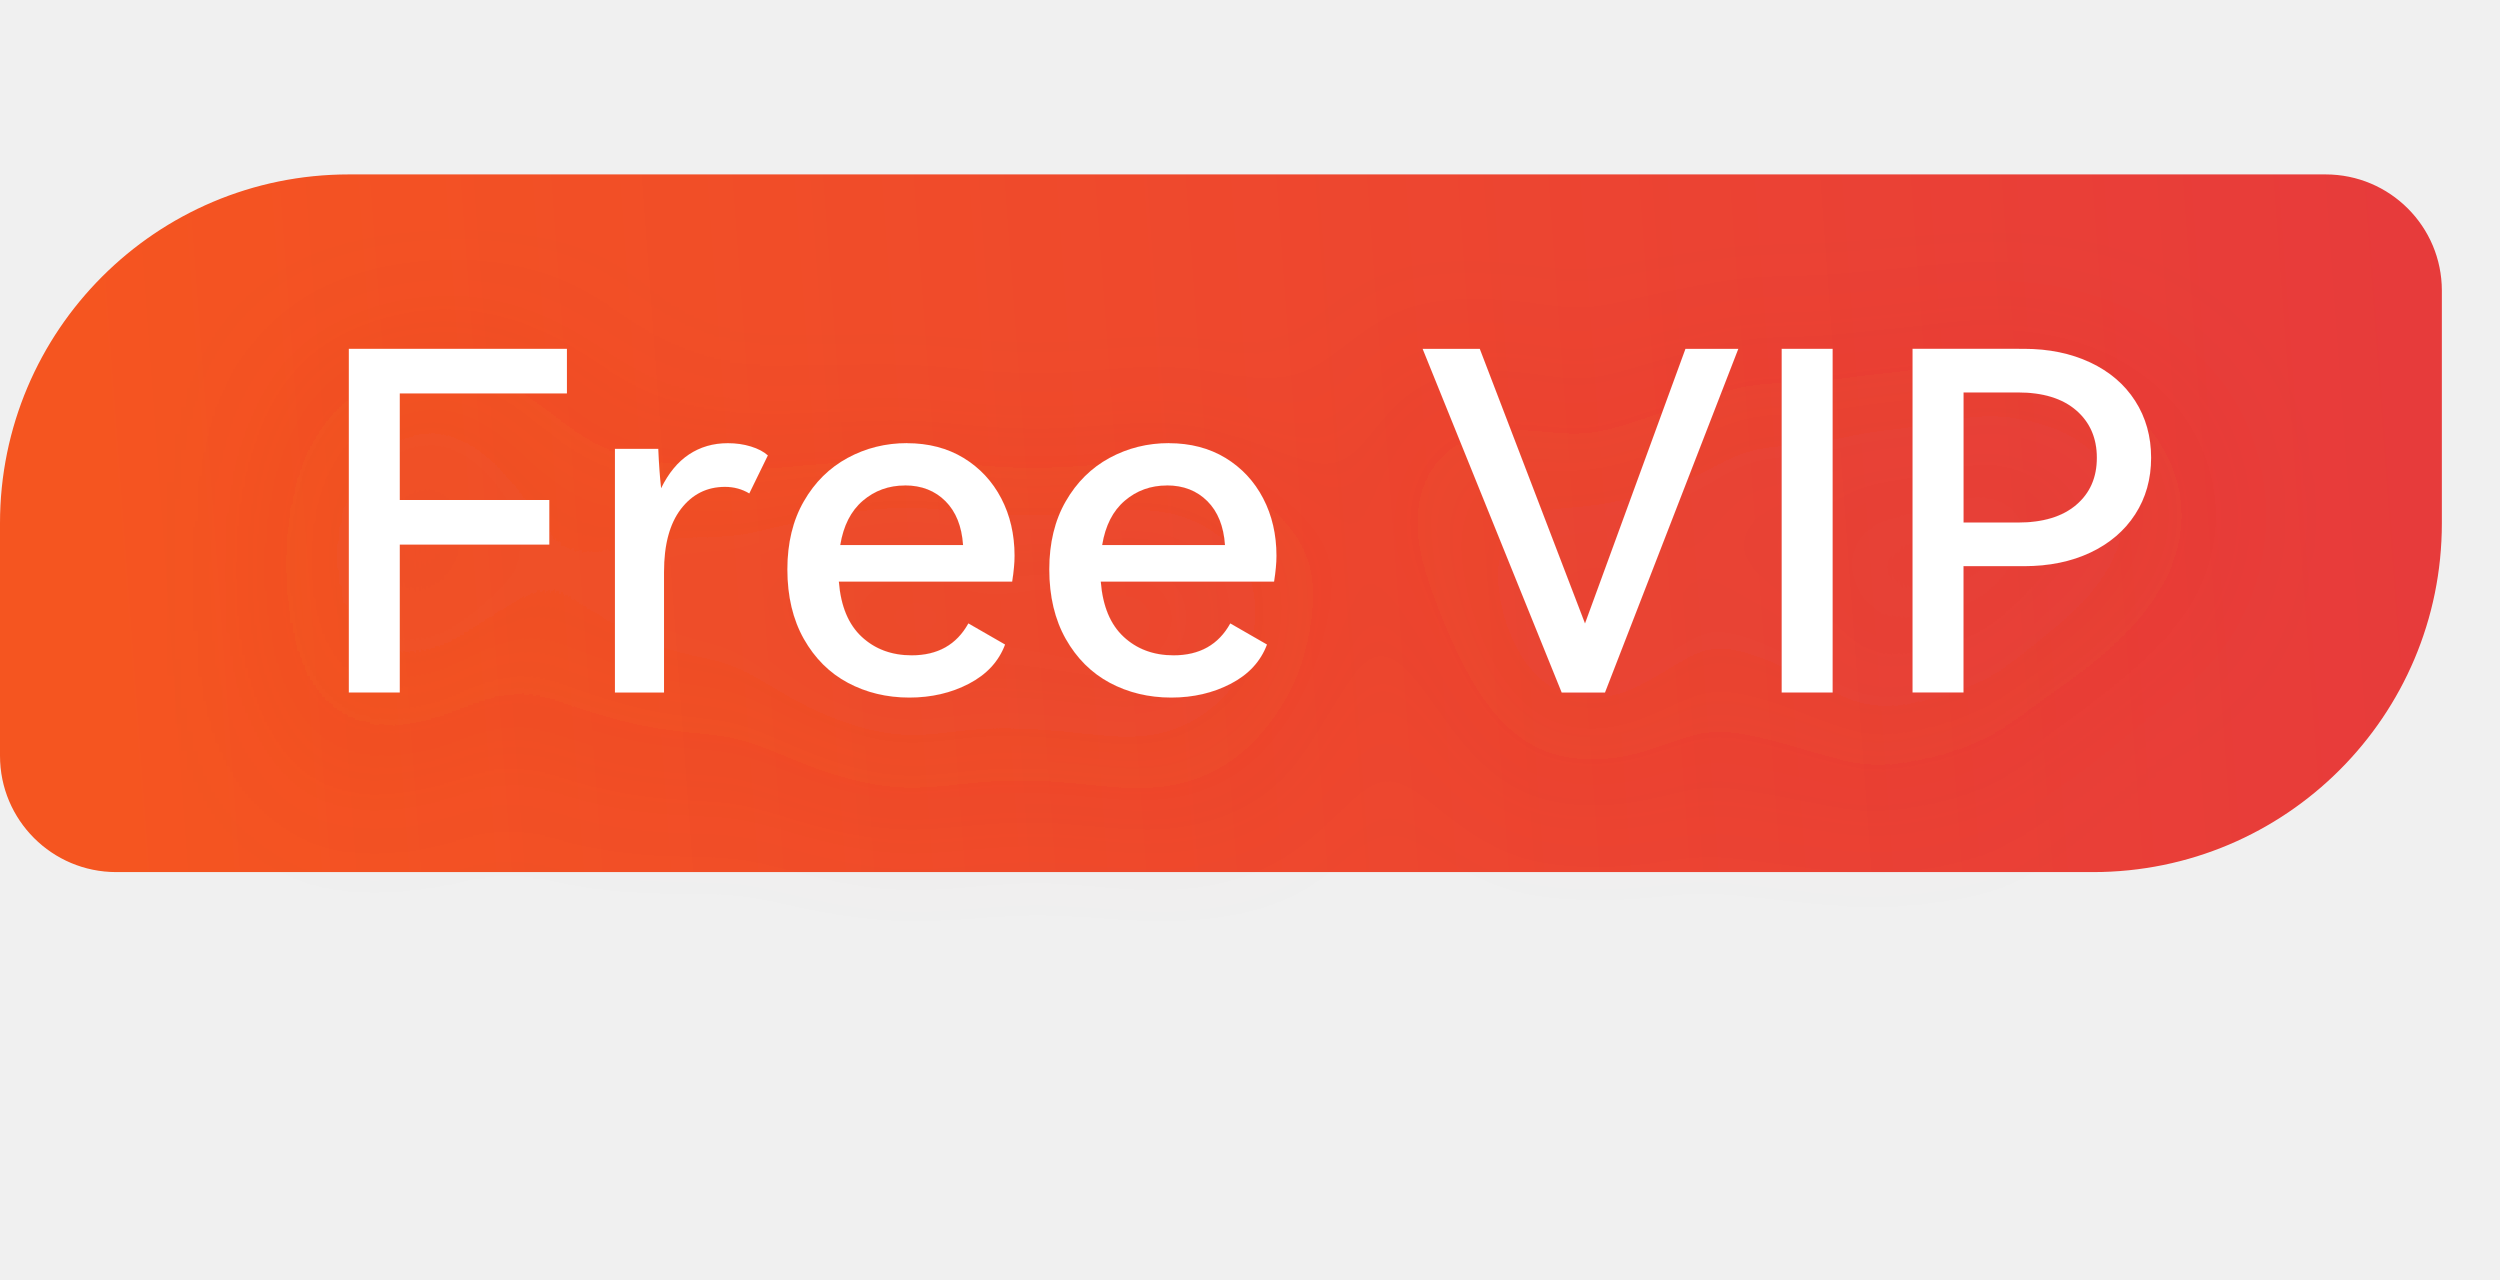
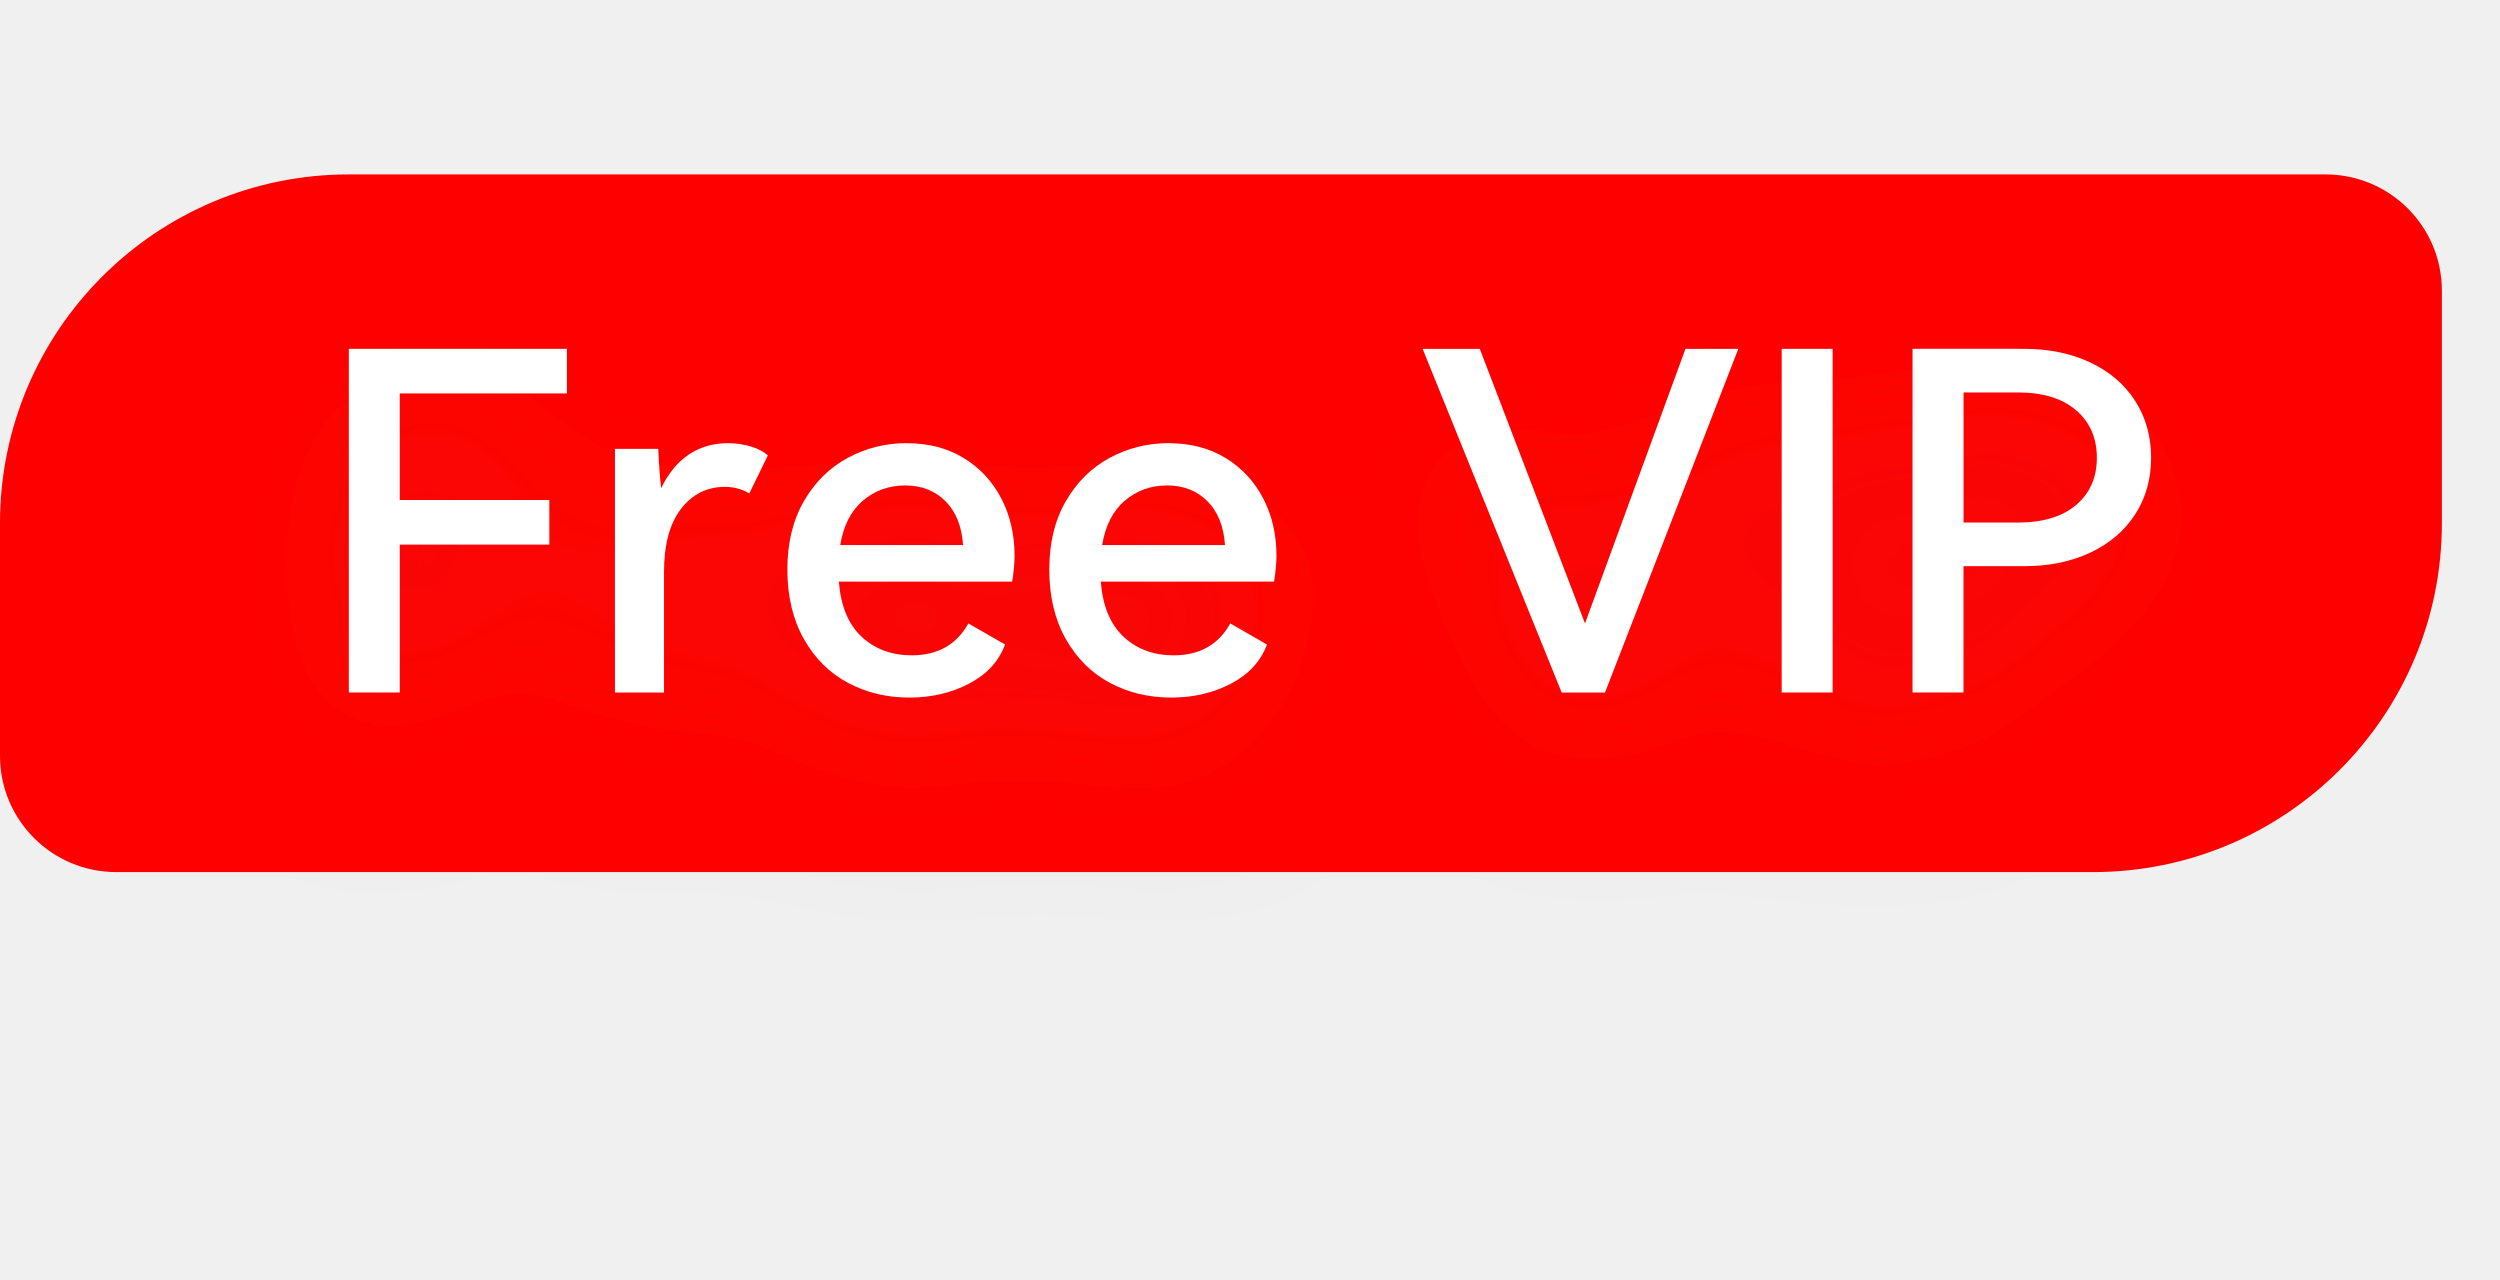
<svg xmlns="http://www.w3.org/2000/svg" height="22" viewBox="0 0 43 22" width="43">
  <linearGradient id="a" x1="0%" x2="97.05%" y1="49.242%" y2="51.3%">
    <stop offset="0" stop-color="#e73b3b" />
    <stop offset="1" stop-color="#f55520" />
  </linearGradient>
  <filter id="b" height="366.7%" width="151.6%" x="-25.8%" y="-133.3%">
    <feOffset dx="0" dy="1" in="SourceAlpha" result="shadowOffsetOuter1" />
    <feGaussianBlur in="shadowOffsetOuter1" result="shadowBlurOuter1" stdDeviation="1.5" />
    <feColorMatrix in="shadowBlurOuter1" result="shadowMatrixOuter1" type="matrix" values="0 0 0 0 0.591   0 0 0 0 0.05   0 0 0 0 0.03  0 0 0 0.242 0" />
    <feMerge>
      <feMergeNode in="shadowMatrixOuter1" />
      <feMergeNode in="SourceGraphic" />
    </feMerge>
  </filter>
  <g fill="none" fill-rule="evenodd" transform="translate(0 3)">
-     <path d="m2 0h34c3.314-0 6 2.686 6 6v4c0 1.105-.895 2-2 2h-34c-3.314 0-6-2.686-6-6v-4c-0-1.105.895-2 2-2z" fill="url(#a)" transform="matrix(-1 0 0 1 42 0)" />
+     <path d="m2 0h34c3.314-0 6 2.686 6 6v4c0 1.105-.895 2-2 2h-34c-3.314 0-6-2.686-6-6v-4c-0-1.105.895-2 2-2z" fill="url(#a)" transform="matrix(-1 0 0 1 42 0)" style="     fill: red; " />
    <g fill="#fff" fill-rule="nonzero" filter="url(#b)" transform="translate(6 3)">
      <path d="m0 0h3.751v.767h-2.875v1.833h2.572v.767h-2.572v2.544h-.876z" />
      <path d="m6.519 1.623c.142 0 .274.019.397.057.123.038.22.089.291.153l-.319.654c-.126-.075-.265-.113-.418-.113-.311 0-.564.127-.758.38-.194.253-.291.614-.291 1.082v2.075h-.844v-4.191h.745c.011.258.027.485.049.678.126-.258.285-.452.479-.581.194-.129.416-.194.668-.194z" />
      <path d="m9.599 1.623c.371 0 .696.085.975.254.278.17.494.401.647.694.153.293.229.623.229.989 0 .124-.014.272-.041.444h-2.981c.033.42.164.736.393.949s.516.319.86.319c.448 0 .773-.183.975-.549l.631.363c-.109.291-.317.515-.622.674s-.647.238-1.024.238c-.388 0-.74-.085-1.057-.254s-.569-.421-.758-.755c-.188-.334-.283-.732-.283-1.195 0-.452.094-.843.283-1.171.188-.328.44-.577.754-.747.314-.17.654-.254 1.02-.254zm-.033.727c-.278 0-.52.087-.725.262-.205.175-.334.429-.389.763h2.113c-.022-.323-.123-.575-.303-.755-.18-.18-.412-.271-.696-.271z" />
      <path d="m14.104 1.623c.371 0 .696.085.975.254.278.17.494.401.647.694.153.293.229.623.229.989 0 .124-.014.272-.041.444h-2.981c.033.42.164.736.393.949s.516.319.86.319c.448 0 .773-.183.975-.549l.631.363c-.109.291-.317.515-.622.674s-.647.238-1.024.238c-.388 0-.74-.085-1.057-.254-.317-.17-.569-.421-.758-.755-.188-.334-.283-.732-.283-1.195 0-.452.094-.843.283-1.171.188-.328.44-.577.754-.747.314-.17.654-.254 1.02-.254zm-.033.727c-.278 0-.52.087-.725.262-.205.175-.334.429-.389.763h2.113c-.022-.323-.123-.575-.303-.755-.18-.18-.412-.271-.696-.271z" />
      <path d="m19.452 0 1.81 4.724 1.728-4.724h.909l-2.293 5.911h-.745l-2.392-5.911z" />
      <path d="m25.521 5.911h-.876v-5.911h.876z" />
      <path d="m28.813 0c.426 0 .805.078 1.138.234.333.156.591.377.774.662.183.285.274.611.274.977 0 .366-.091.69-.274.973-.183.283-.44.502-.77.658-.33.156-.711.234-1.143.234h-1.04v2.172h-.876v-5.911zm-.106 2.988c.431 0 .766-.101 1.003-.303.238-.202.356-.472.356-.812 0-.339-.119-.611-.356-.816-.238-.205-.572-.307-1.003-.307h-.934v2.237z" />
    </g>
  </g>
</svg>
